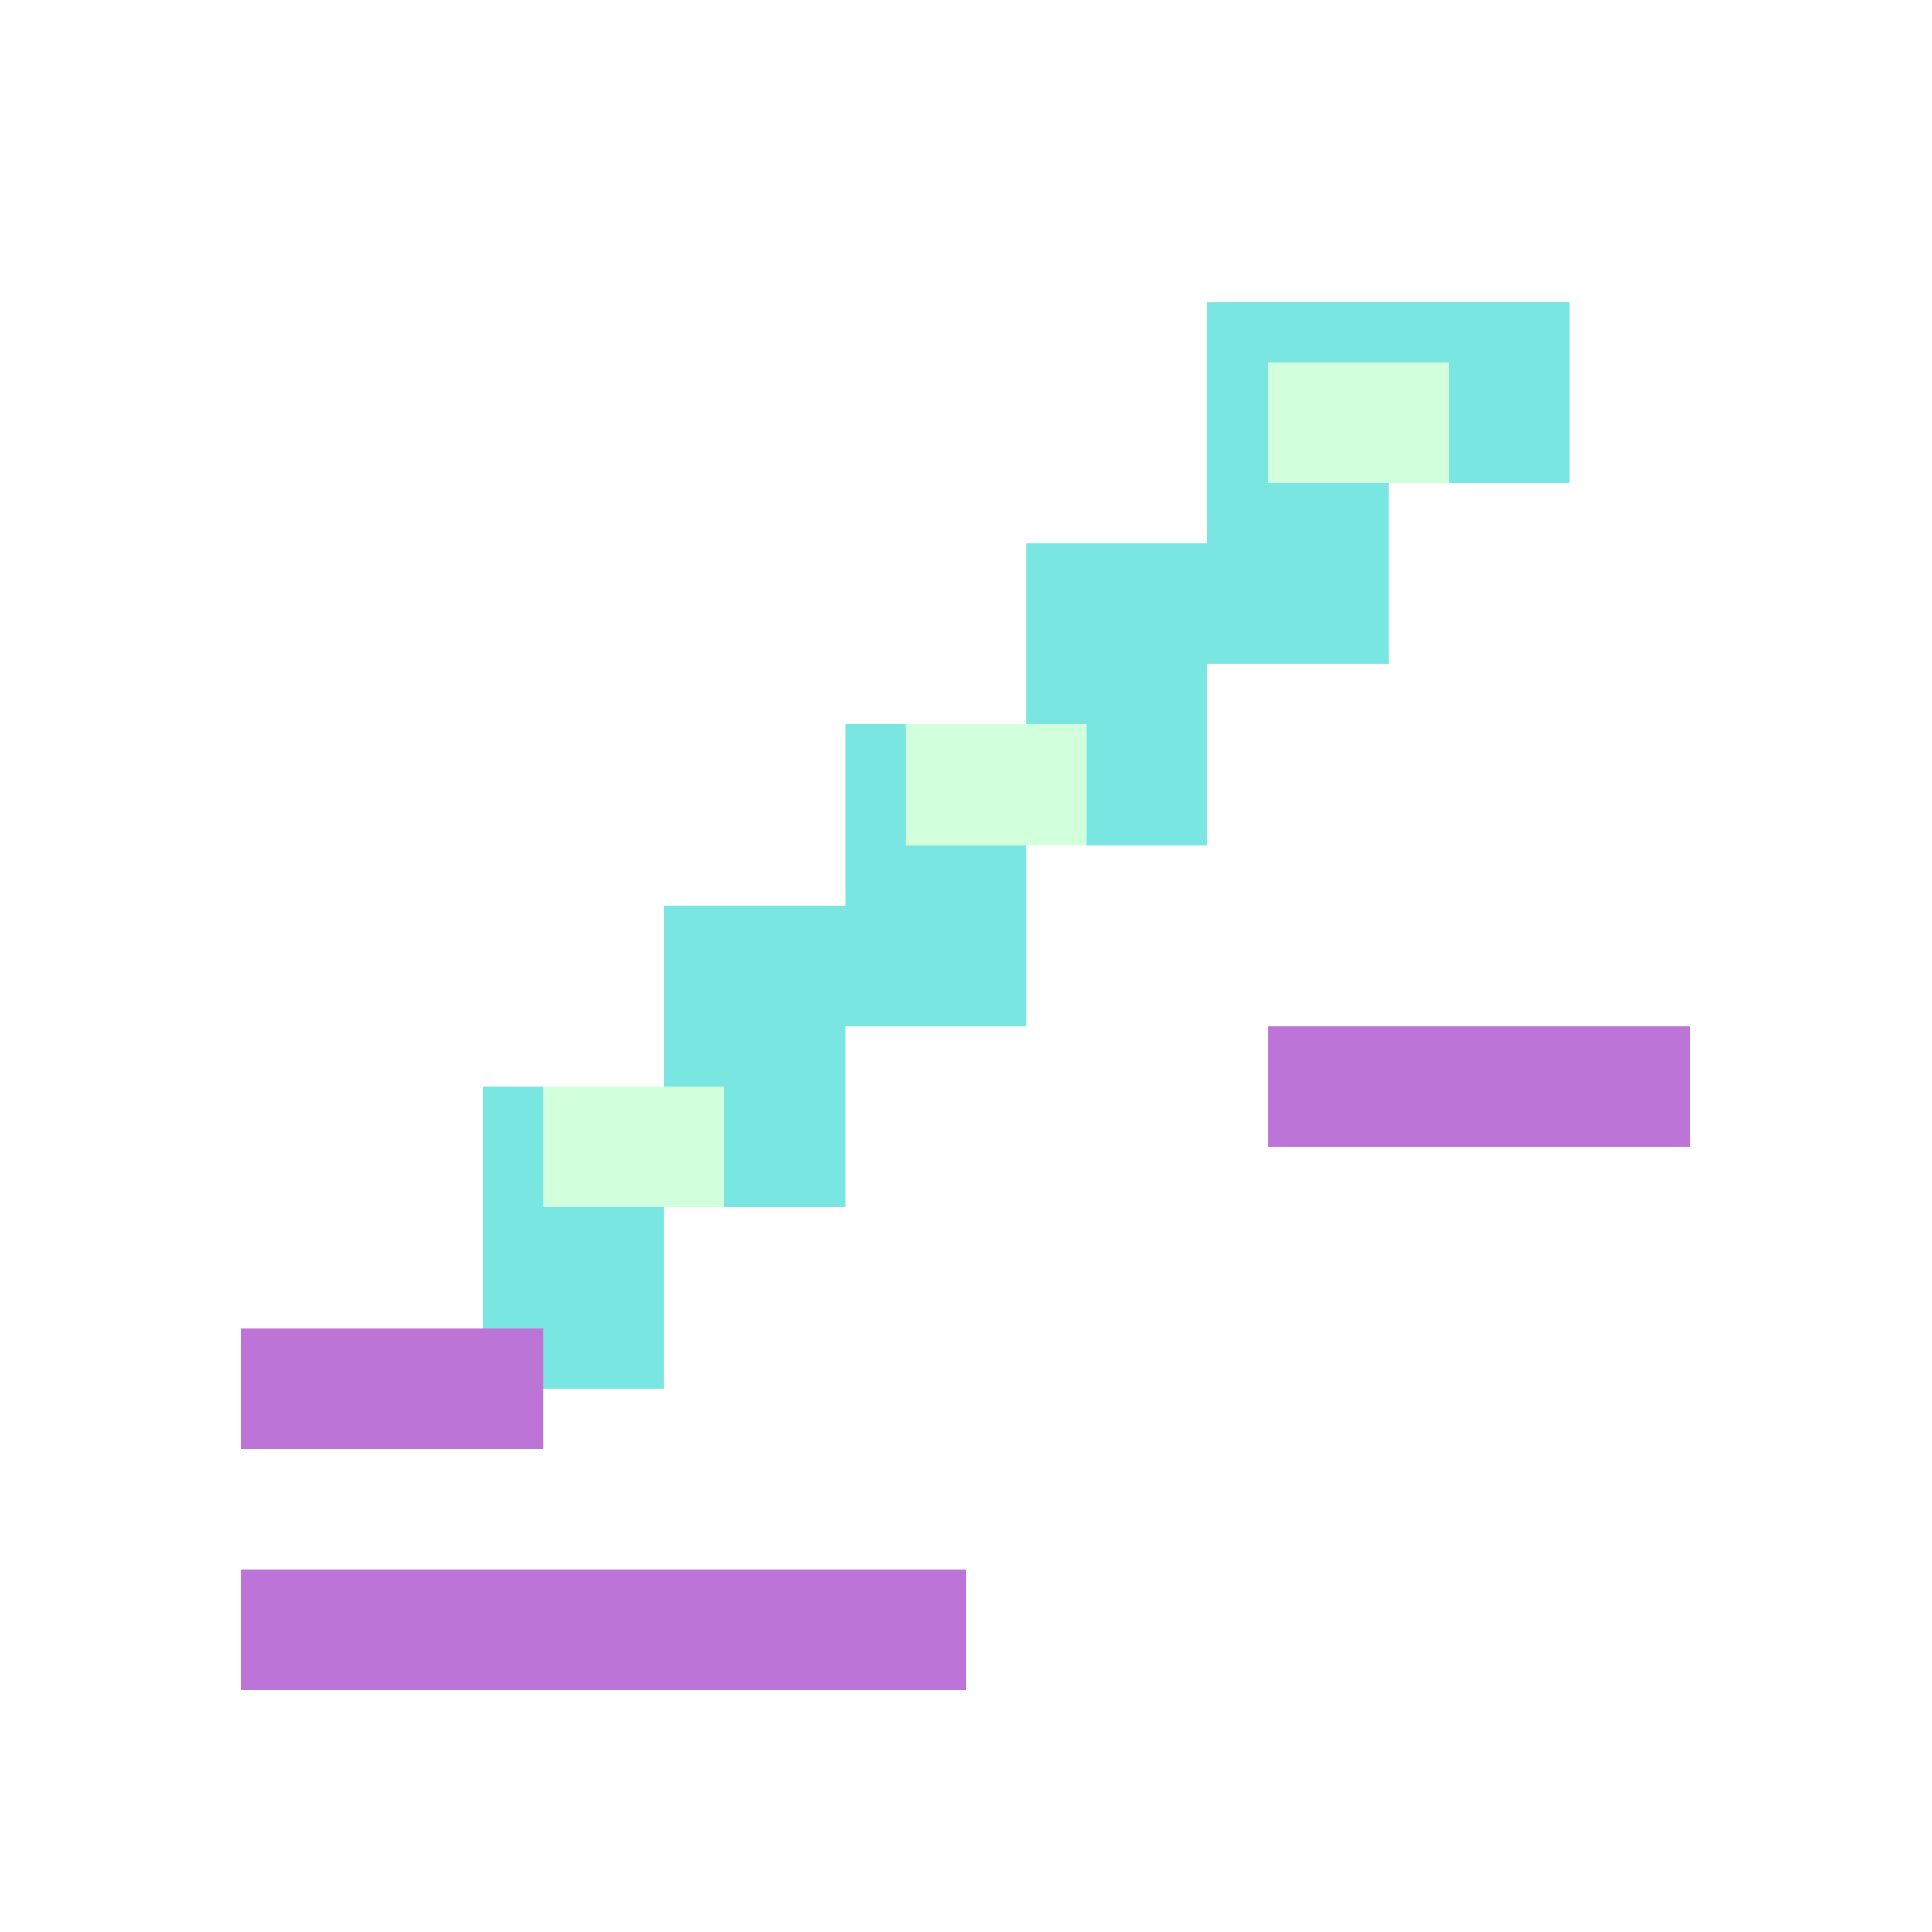
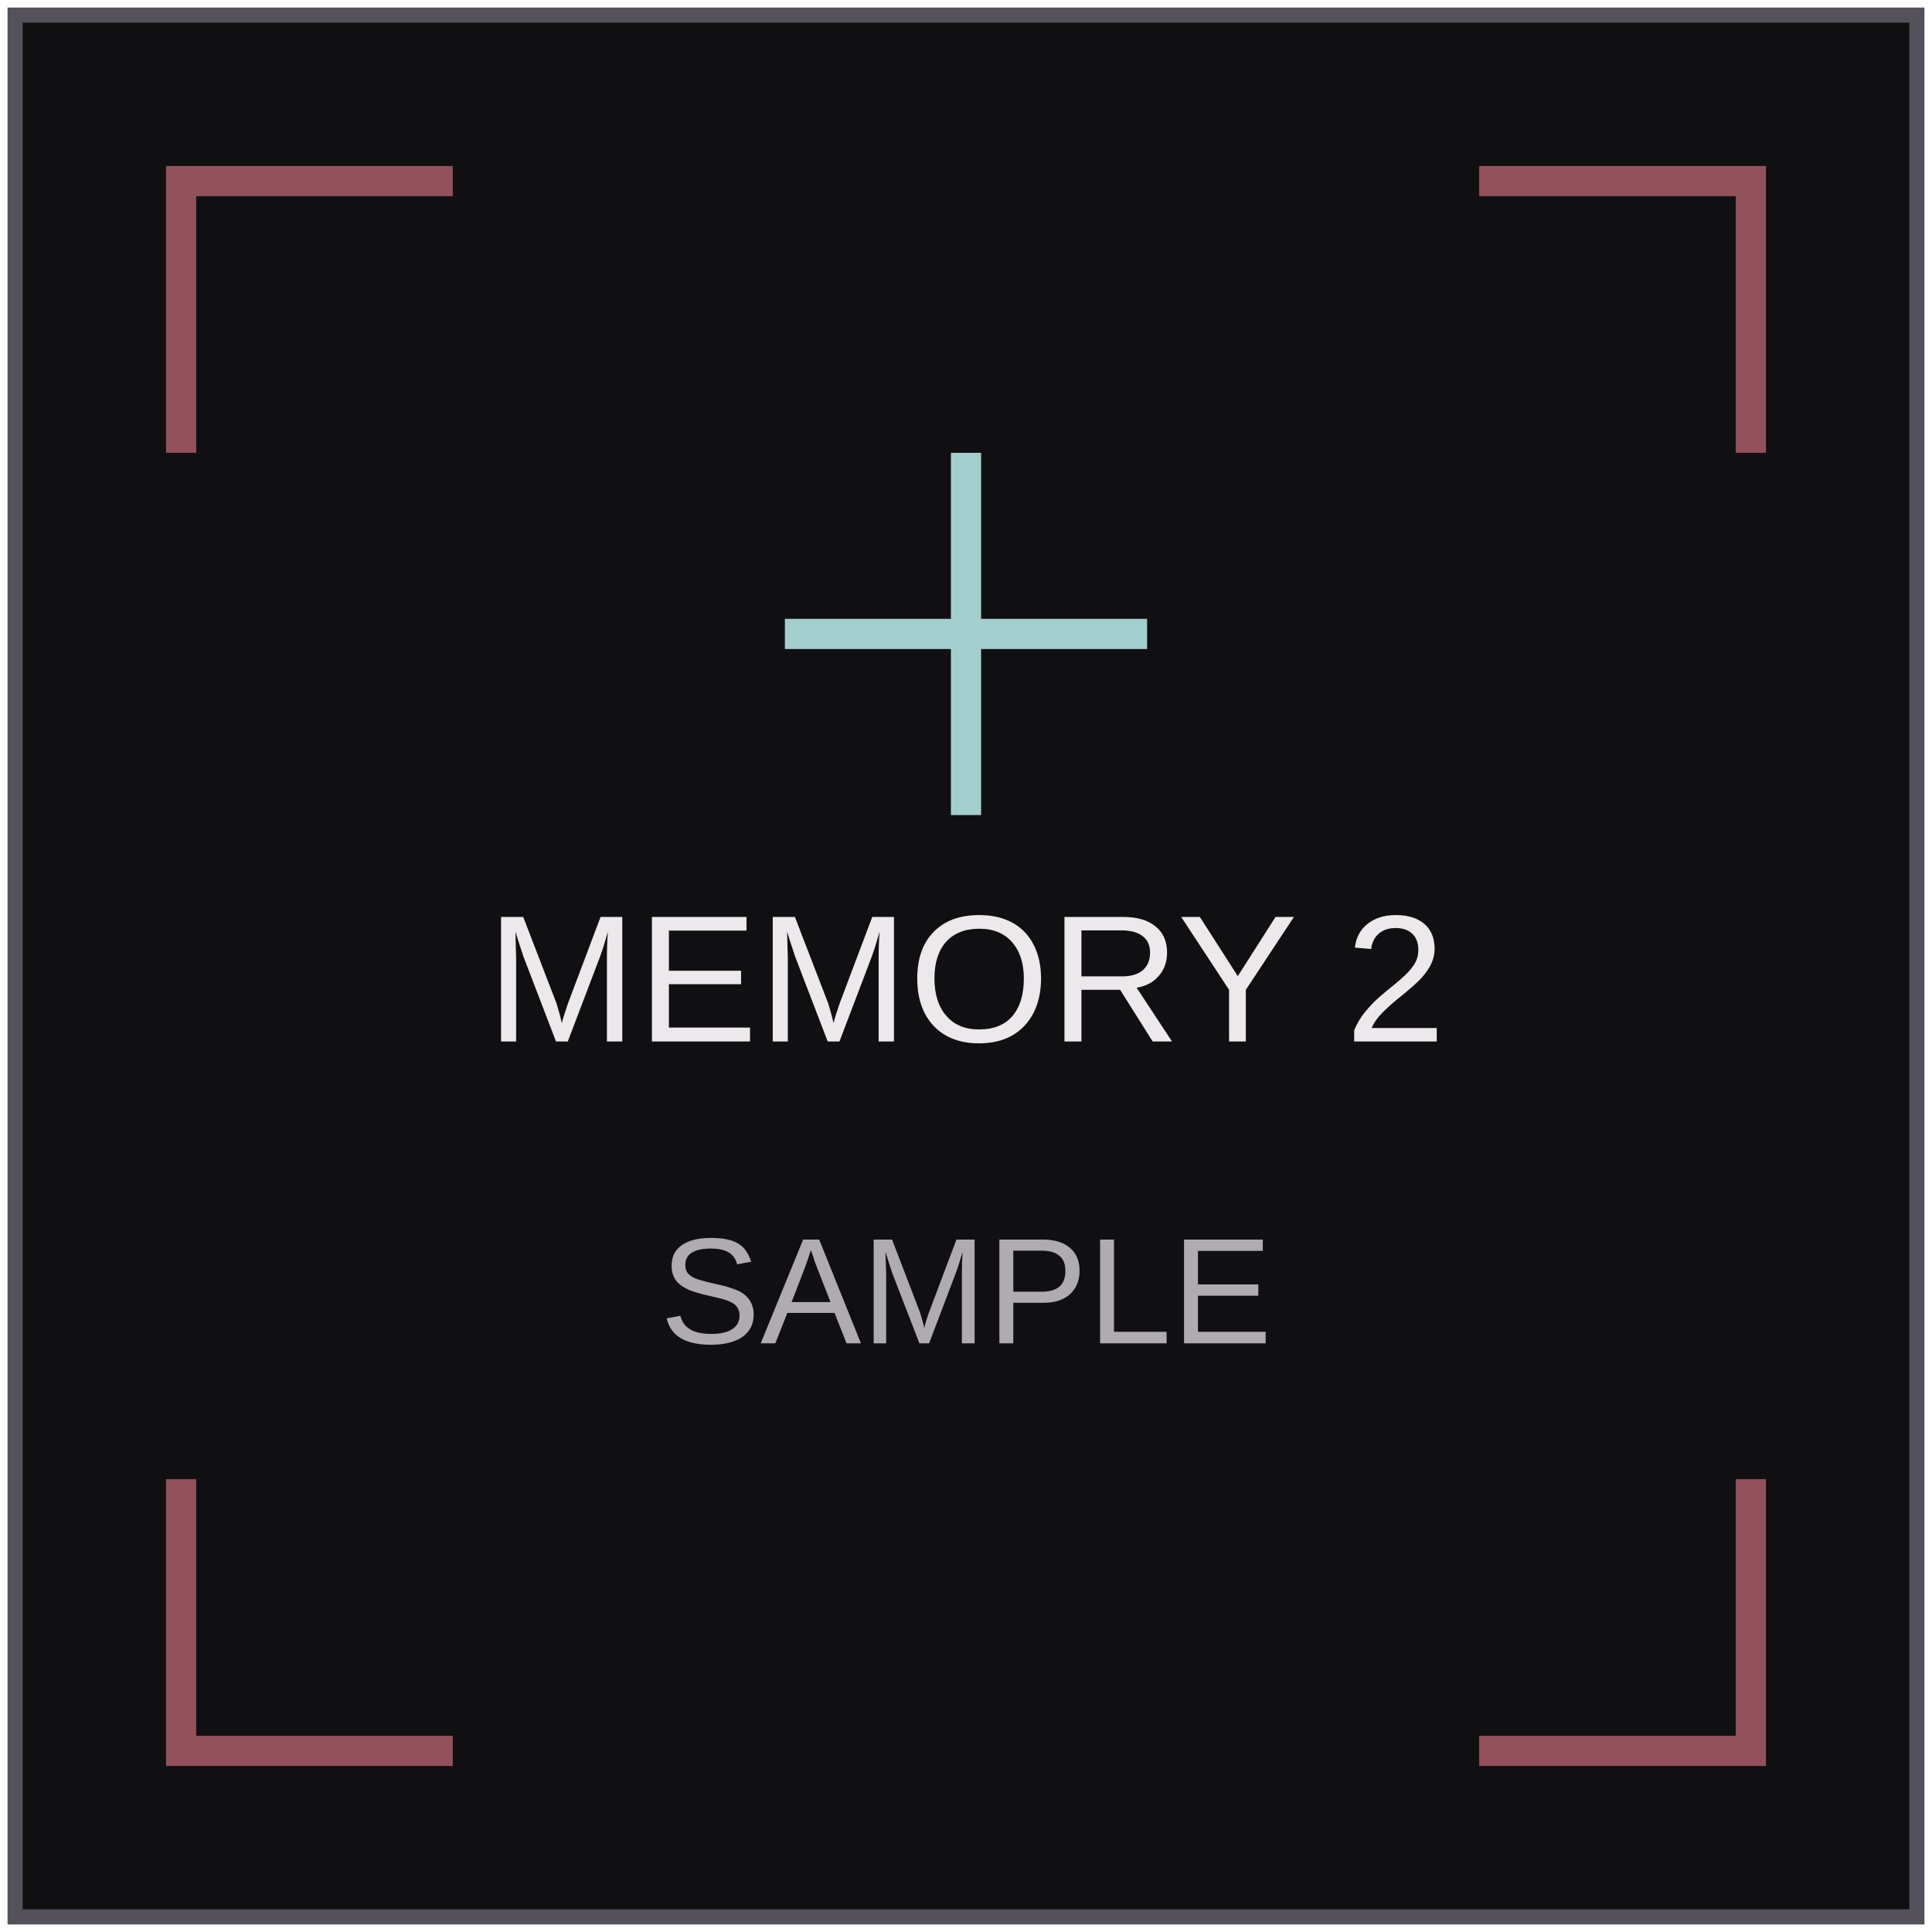
- <svg xmlns="http://www.w3.org/2000/svg" viewBox="0 0 32 32" shape-rendering="crispEdges">
-   <path fill="#79e6e1" d="M20 5h6v3h-3v3h-3v3h-3v3h-3v3h-3v3H8v-5h3v-3h3v-3h3V9h3z" />
-   <path fill="#d2ffdc" d="M21 6h3v2h-3zm-6 6h3v2h-3zm-6 6h3v2H9z" />
-   <path fill="#bd74d7" d="M4 26h12v2H4zm0-4h5v2H4zm17-5h7v2h-7z" />
+ <svg xmlns="http://www.w3.org/2000/svg" viewBox="0 0 128 128" role="img" aria-label="MEMORY 2 image placeholder">
+   <rect x="1" y="1" width="126" height="126" fill="#101012" stroke="#55515a" />
+   <path d="M12 30V12H30 M98 12H116V30 M12 98V116H30 M98 116H116V98" fill="none" stroke="#92515a" stroke-width="2" />
+   <path d="M52.0 42.0H76.0 M64.0 30.0V54.0" stroke="#a3cece" stroke-width="2" />
+   <text x="64.0" y="69.0" text-anchor="middle" fill="#ede8eb" font-family="Arial,sans-serif" font-size="12">MEMORY 2</text>
+   <text x="64.0" y="89.0" text-anchor="middle" fill="#b0aab1" font-family="Arial,sans-serif" font-size="10">SAMPLE</text>
</svg>
